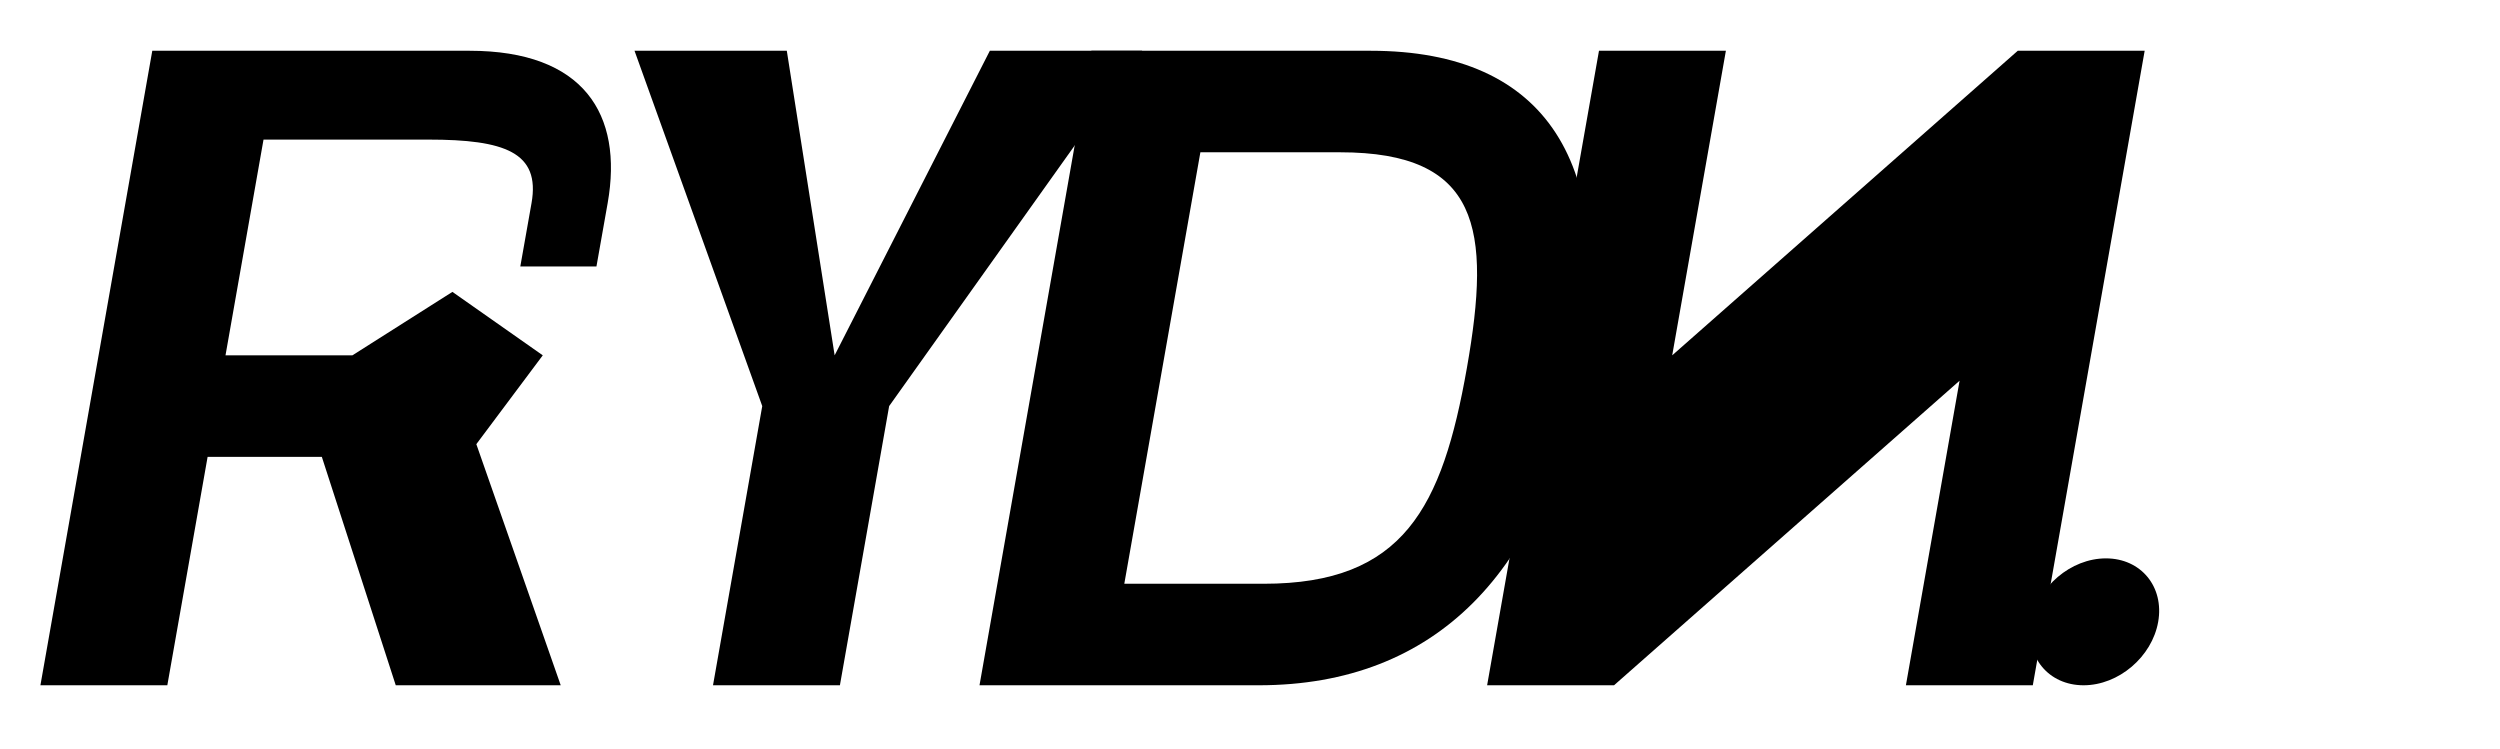
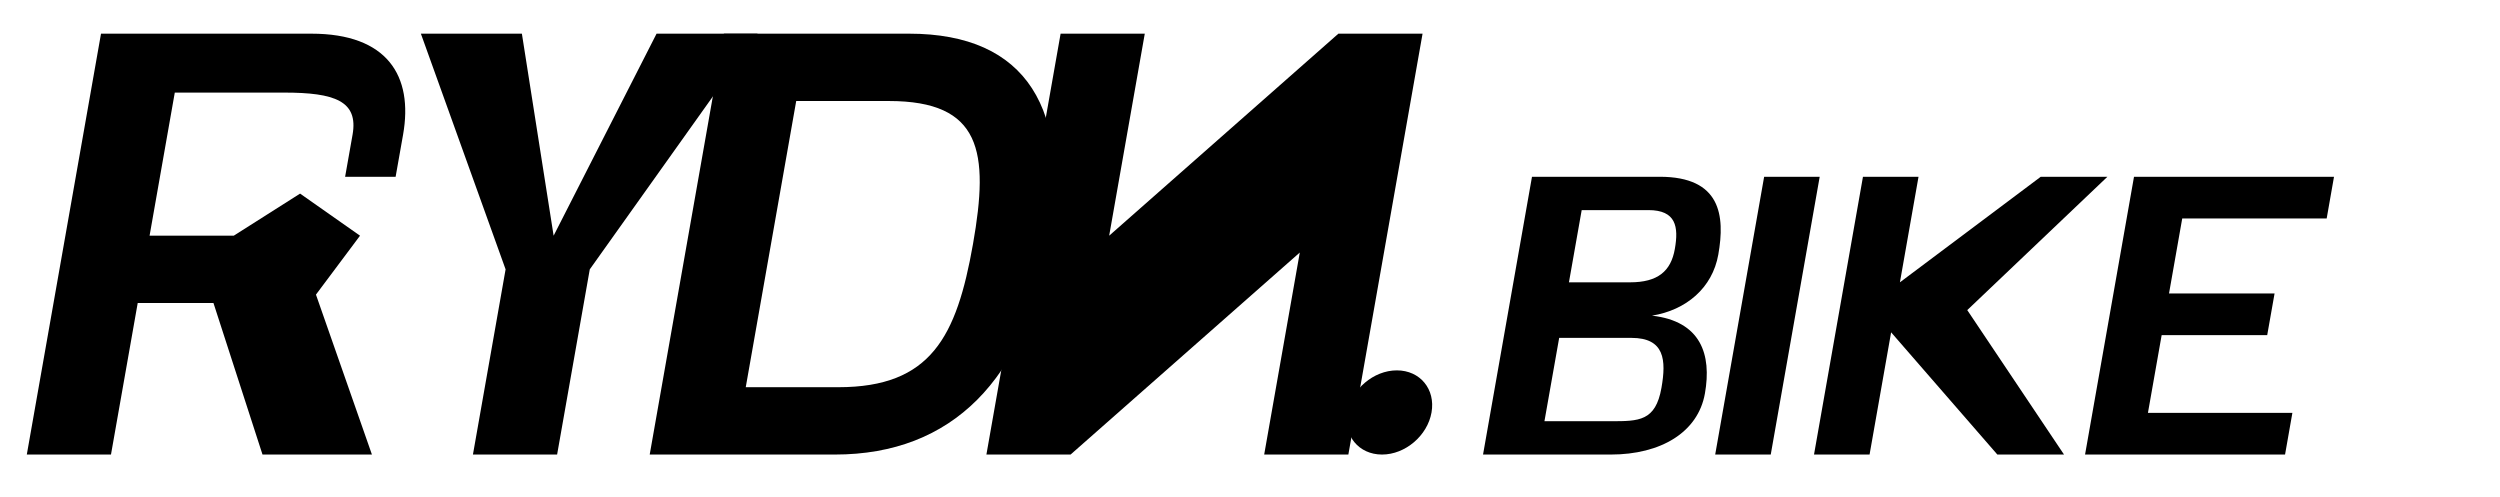
- <svg xmlns="http://www.w3.org/2000/svg" viewBox="0 0 394 118" fill="none">
+ <svg xmlns="http://www.w3.org/2000/svg" viewBox="0 0 594 118" fill="none">
  <g transform="translate(24,8)">
    <path fill="currentColor" fill-rule="evenodd" d="M-17.63 100L0 0L50 0C68 0 74.24 10 71.77 24L70 34L58 34L59.77 24C61.18 16 55.53 14 43.53 14L17.53 14L11.54 48L31.54 48L47.3 38L61.54 48L51.07 62L64.37 100L38.37 100L26.72 64L8.72 64L2.37 100L-17.63 100Z" />
    <path fill="currentColor" fill-rule="evenodd" d="M76 0L100 0L107.54 48L132 0L156 0L116.13 56L108.37 100L88.37 100L96.13 56Z" />
    <path fill="currentColor" fill-rule="evenodd" d="M148 0L192 0C220 0 230.83 18 225.18 50C219.54 82 202.37 100 174.37 100L130.37 100ZM165.18 16L187.18 16C209.18 16 211.06 28 207.18 50C203.3 72 197.19 84 175.19 84L153.19 84Z" />
    <path fill="currentColor" fill-rule="evenodd" d="M228 0L248 0L239.54 48L294 0L314 0L296.37 100L276.37 100L284.83 52L230.37 100L210.37 100Z" />
    <path fill="currentColor" d="M307.89 80C313.42 80 317.1 84.48 316.13 90C315.16 95.52 309.89 100 304.37 100C298.84 100 295.16 95.52 296.13 90C297.1 84.48 302.37 80 307.89 80Z" />
+     <path fill="currentColor" fill-rule="evenodd" d="M340 34L370.36 34C384.88 34 385.9 43.24 384.27 52.48C382.87 60.4 376.66 65.68 368.51 67C380.15 68.32 382.72 76.24 381.09 85.48C379.46 94.72 370.61 100 358.73 100L328.37 100ZM351.81 41.92L367.65 41.92C374.25 41.92 374.87 45.88 373.94 51.16C373.01 56.44 369.9 59.08 363.3 59.08L348.78 59.08ZM346.46 72.28L363.62 72.28C371.54 72.28 371.92 77.56 370.76 84.16C369.36 92.08 365.4 92.08 358.8 92.08L342.96 92.08Z" />
+     <path fill="currentColor" fill-rule="evenodd" d="M395.16 34L408.36 34L396.73 100L383.53 100Z" />
+     <path fill="currentColor" fill-rule="evenodd" d="M418.64 34L431.84 34L427.42 59.08L460.88 34L476.72 34L443.42 65.68L466.41 100L450.57 100L425.33 70.96L420.21 100L407.01 100Z" />
+     <path fill="currentColor" fill-rule="evenodd" d="M483.04 34L530.56 34L528.82 43.9L494.5 43.9L491.36 61.72L516.44 61.72L514.69 71.62L489.61 71.62L486.35 90.1L520.67 90.1L518.93 100L471.41 100Z" />
  </g>
</svg>
